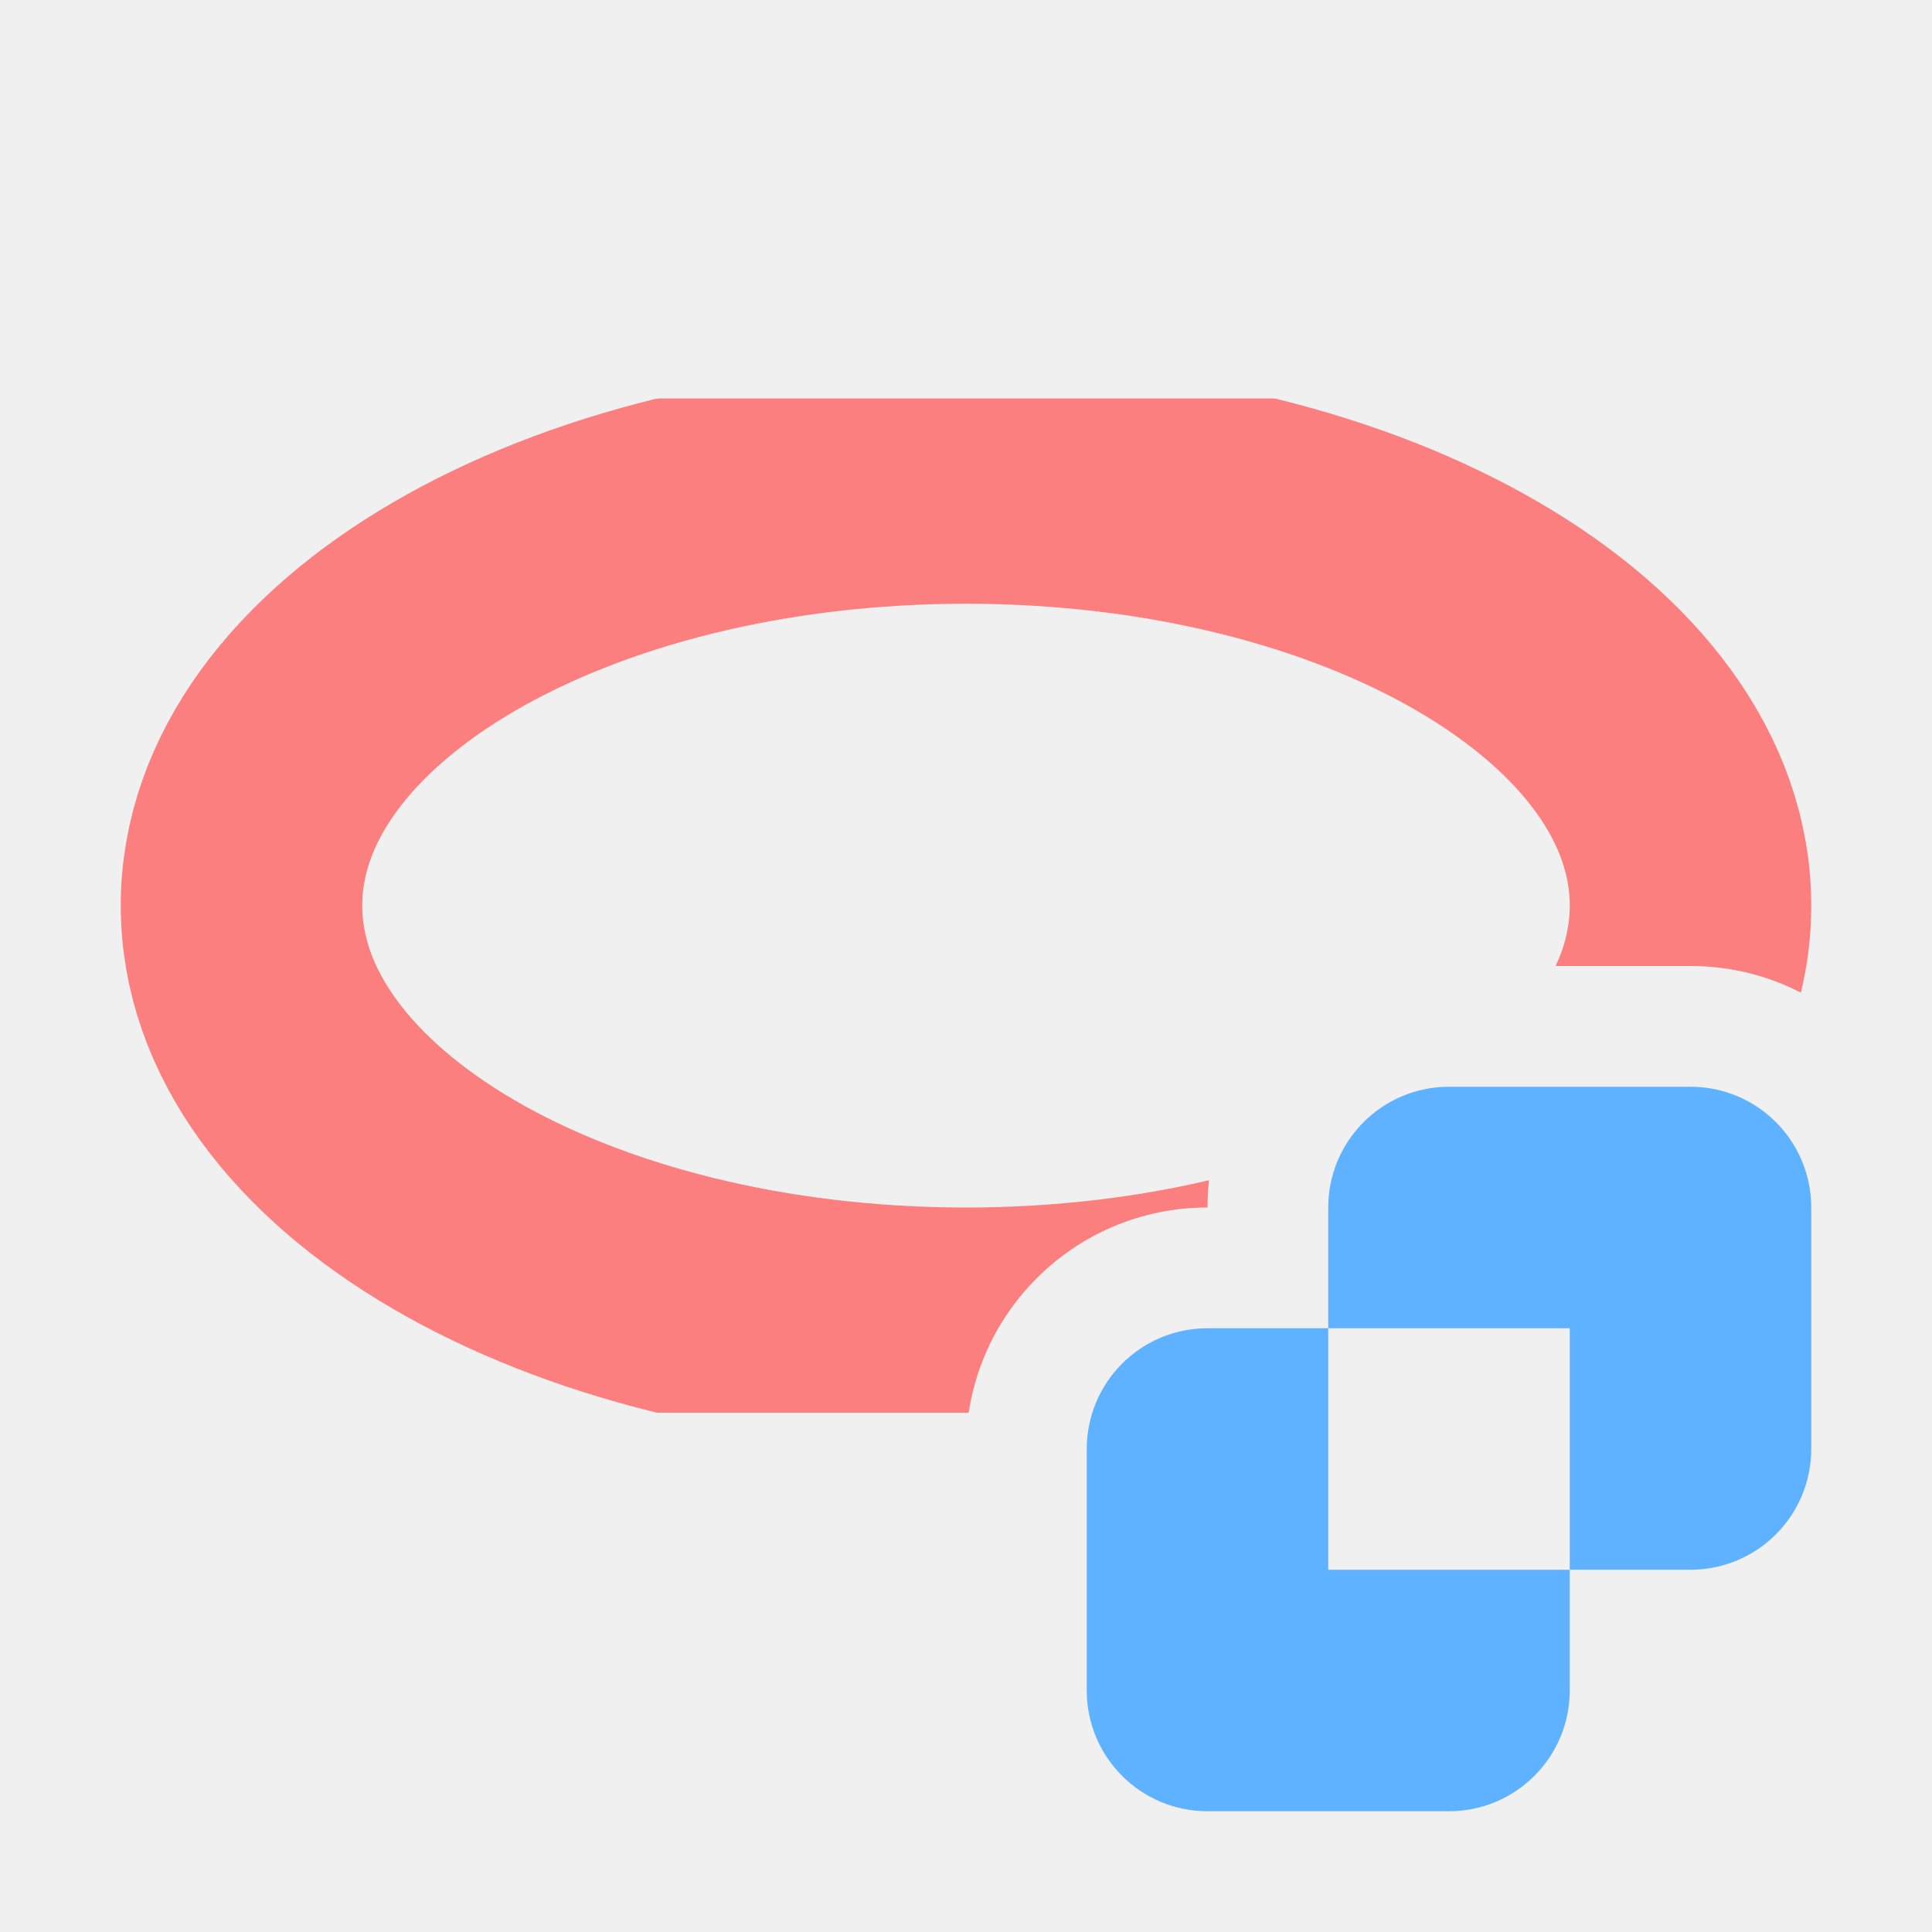
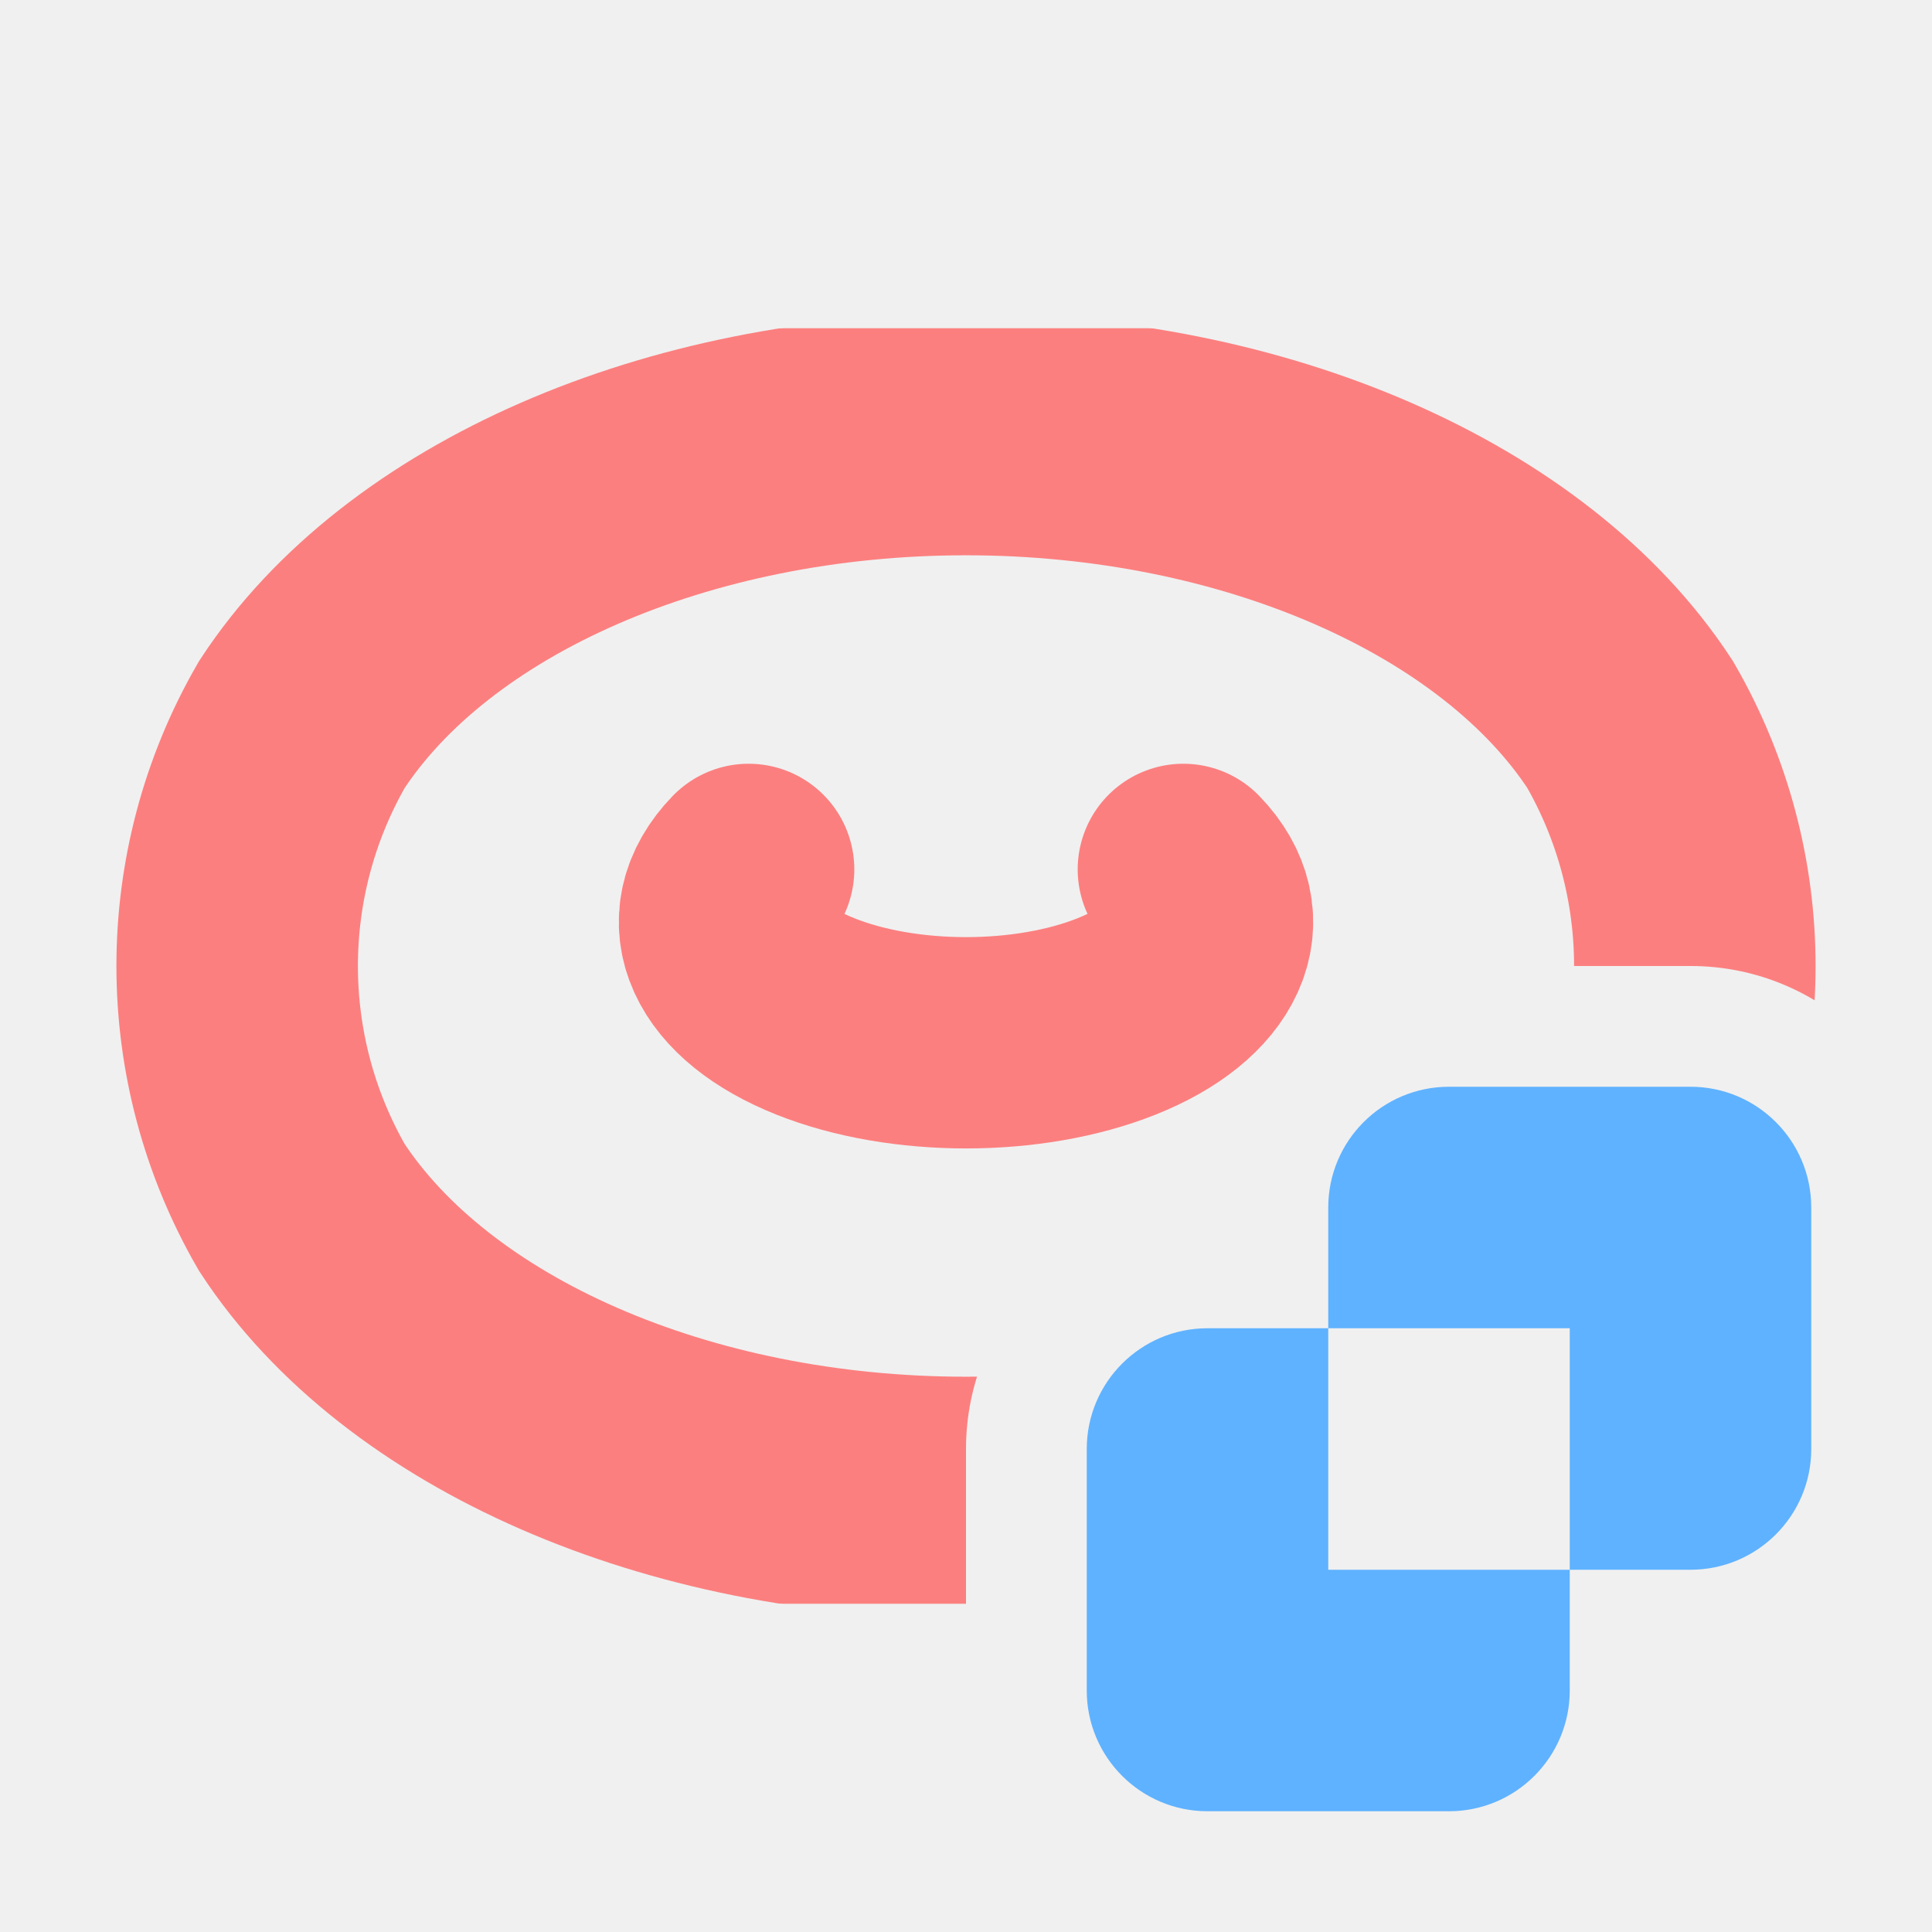
<svg xmlns="http://www.w3.org/2000/svg" height="16" viewBox="0 0 16 16" width="16">
  <mask id="a">
    <path d="M0 0h16v10a2 2 0 0 0-2-2h-2a2 2 0 0 0-2 2 2 2 0 0 0-2 2v2a2 2 0 0 0 2 2H0z" fill="#fff" />
  </mask>
  <path d="M12 9a1 1 0 0 0-1 1v1h2v2h1a1 1 0 0 0 1-1v-2a1 1 0 0 0-1-1zm1 4h-2v-2h-1a1 1 0 0 0-1 1v2a1 1 0 0 0 1 1h2a1 1 0 0 0 1-1z" fill="#5fb2ff" />
-   <ellipse cx="8" cy="7.5" fill="none" rx="6" ry="3.5" stroke="#fc7f7f" stroke-width="2" mask="url(#a)" />
+   <g fill="none" stroke="#fc7f7f" mask="url(#a)">
+     <path d="M2.5 10a6 4 0 0 0 11 0 4 4 0 0 0 0-4 6 4 0 0 0-11 0 4 4 0 0 0 0 4z" stroke-width="2" />
+     <path d="M6.2 7.2a2 1 0 1 0 3.6 0" stroke-width="1.75" stroke-linecap="round" />
+   </g>
</svg>
